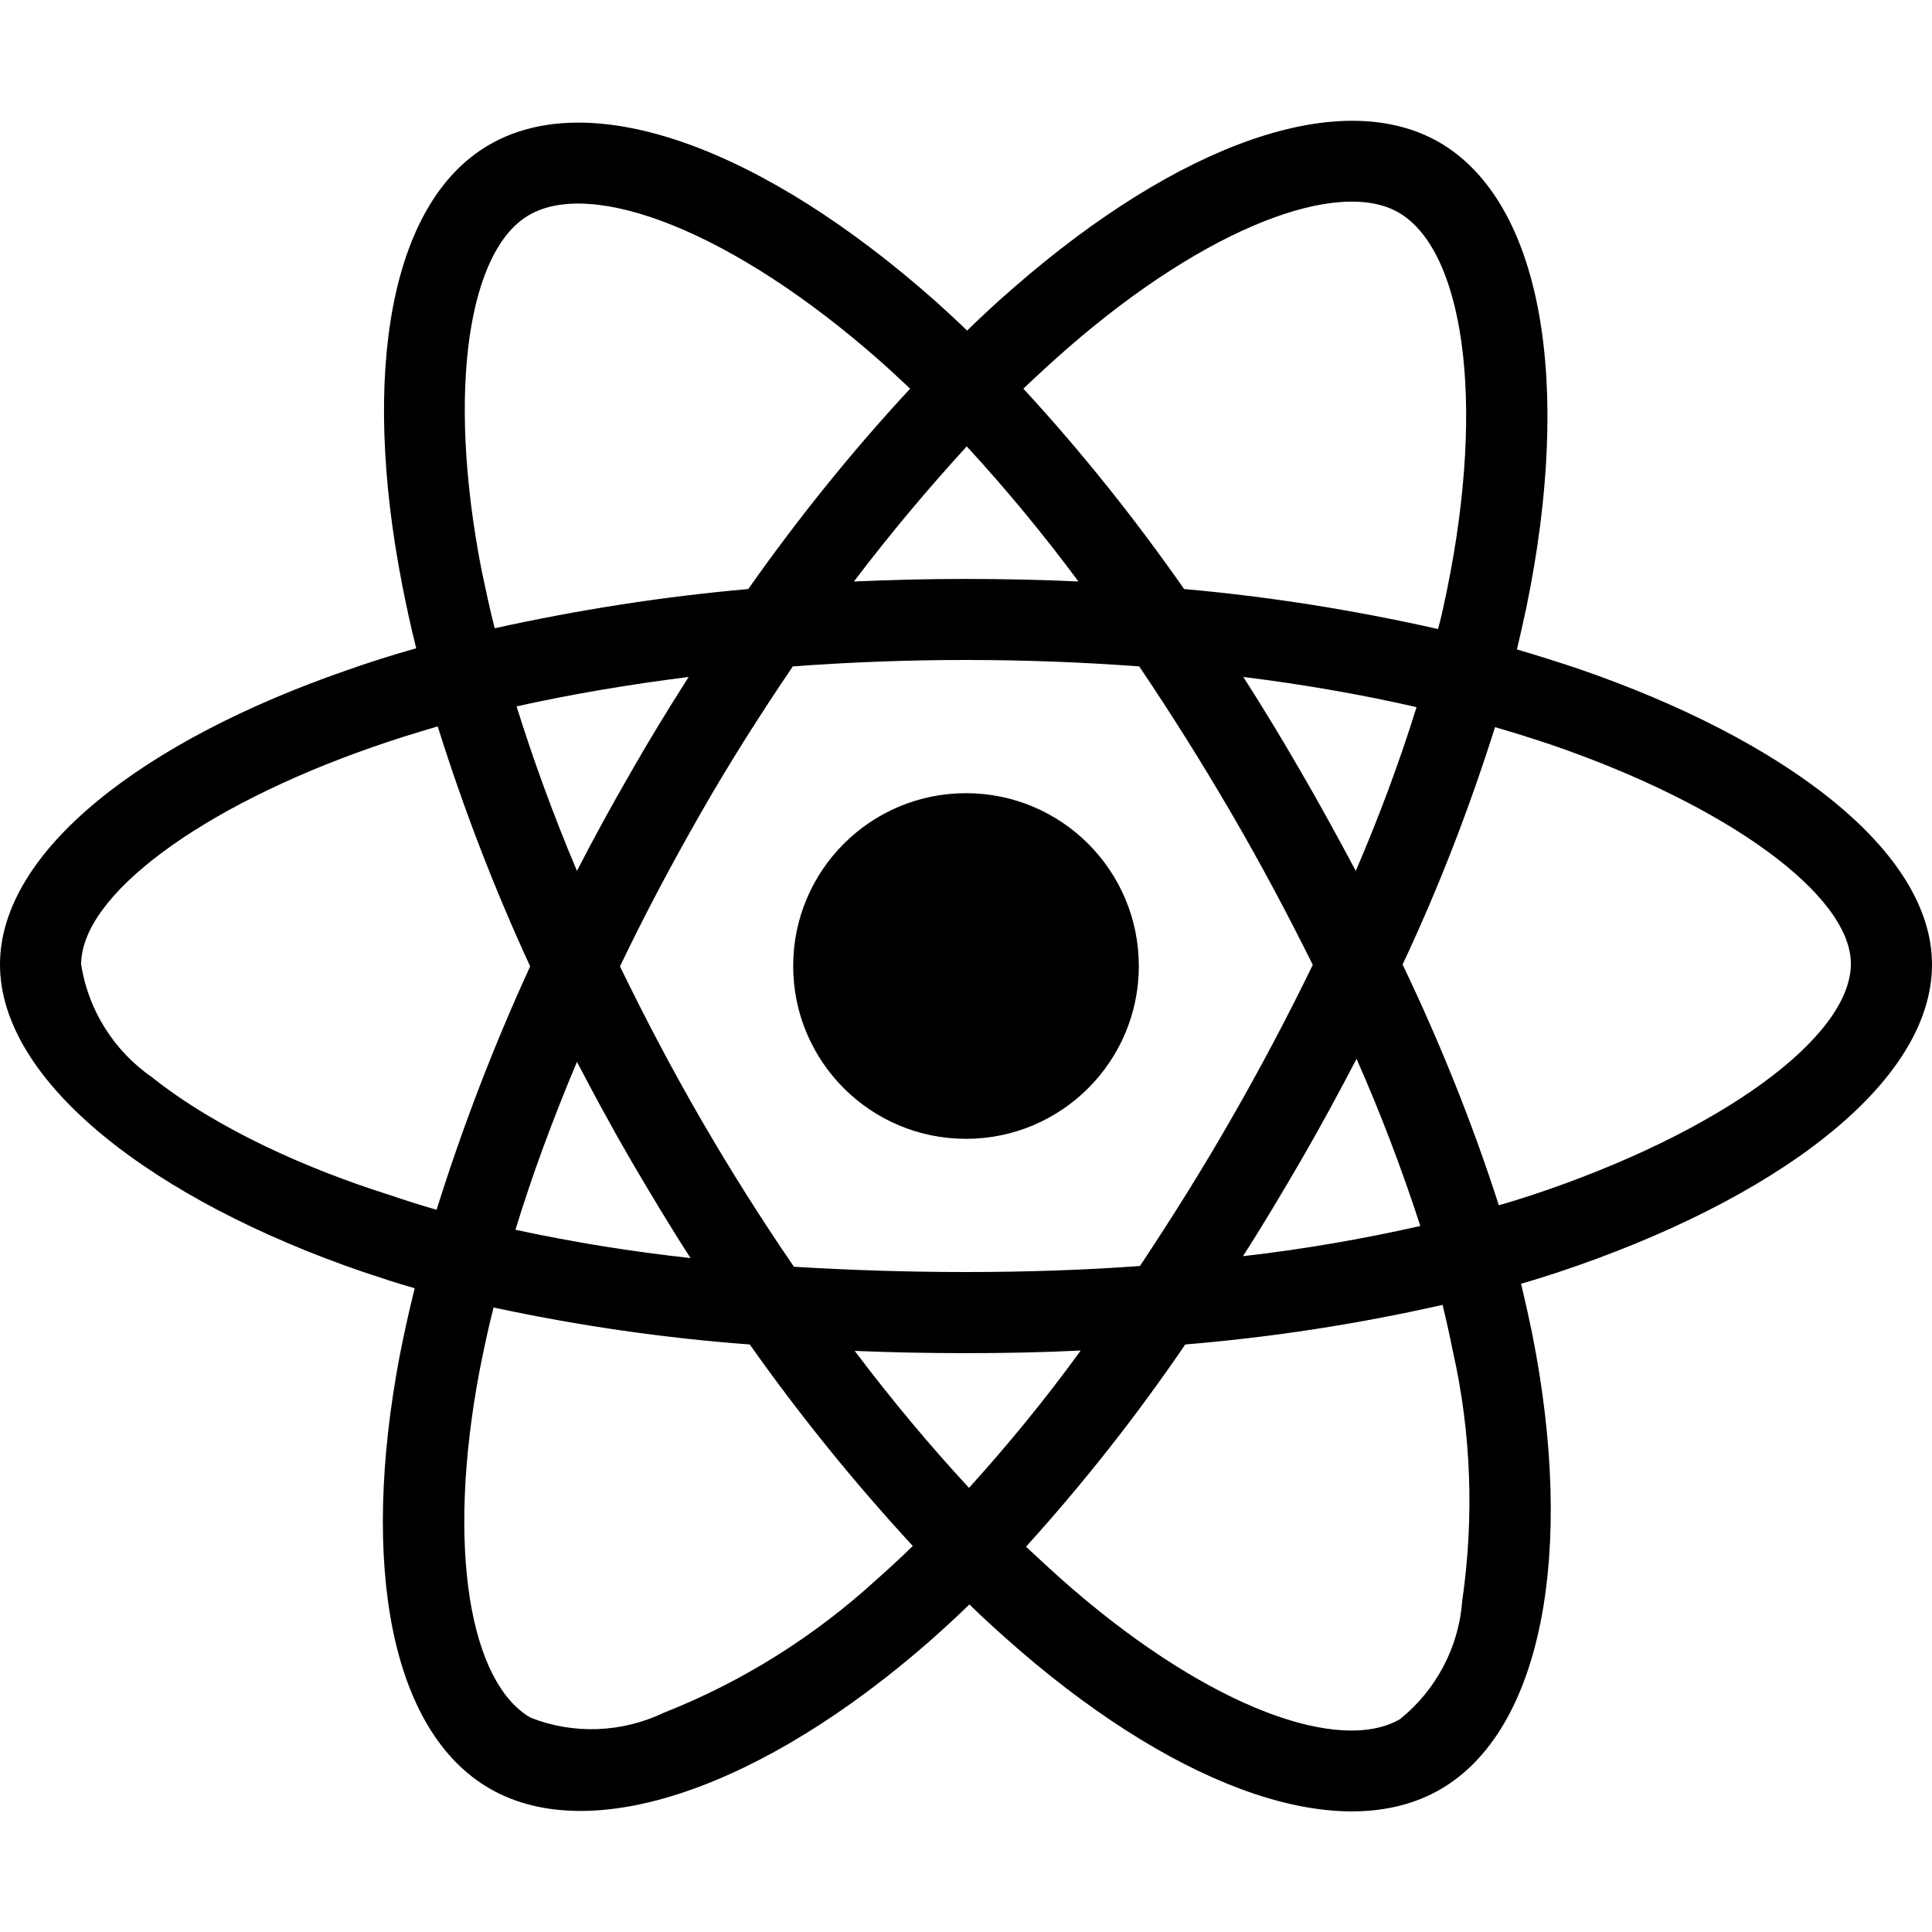
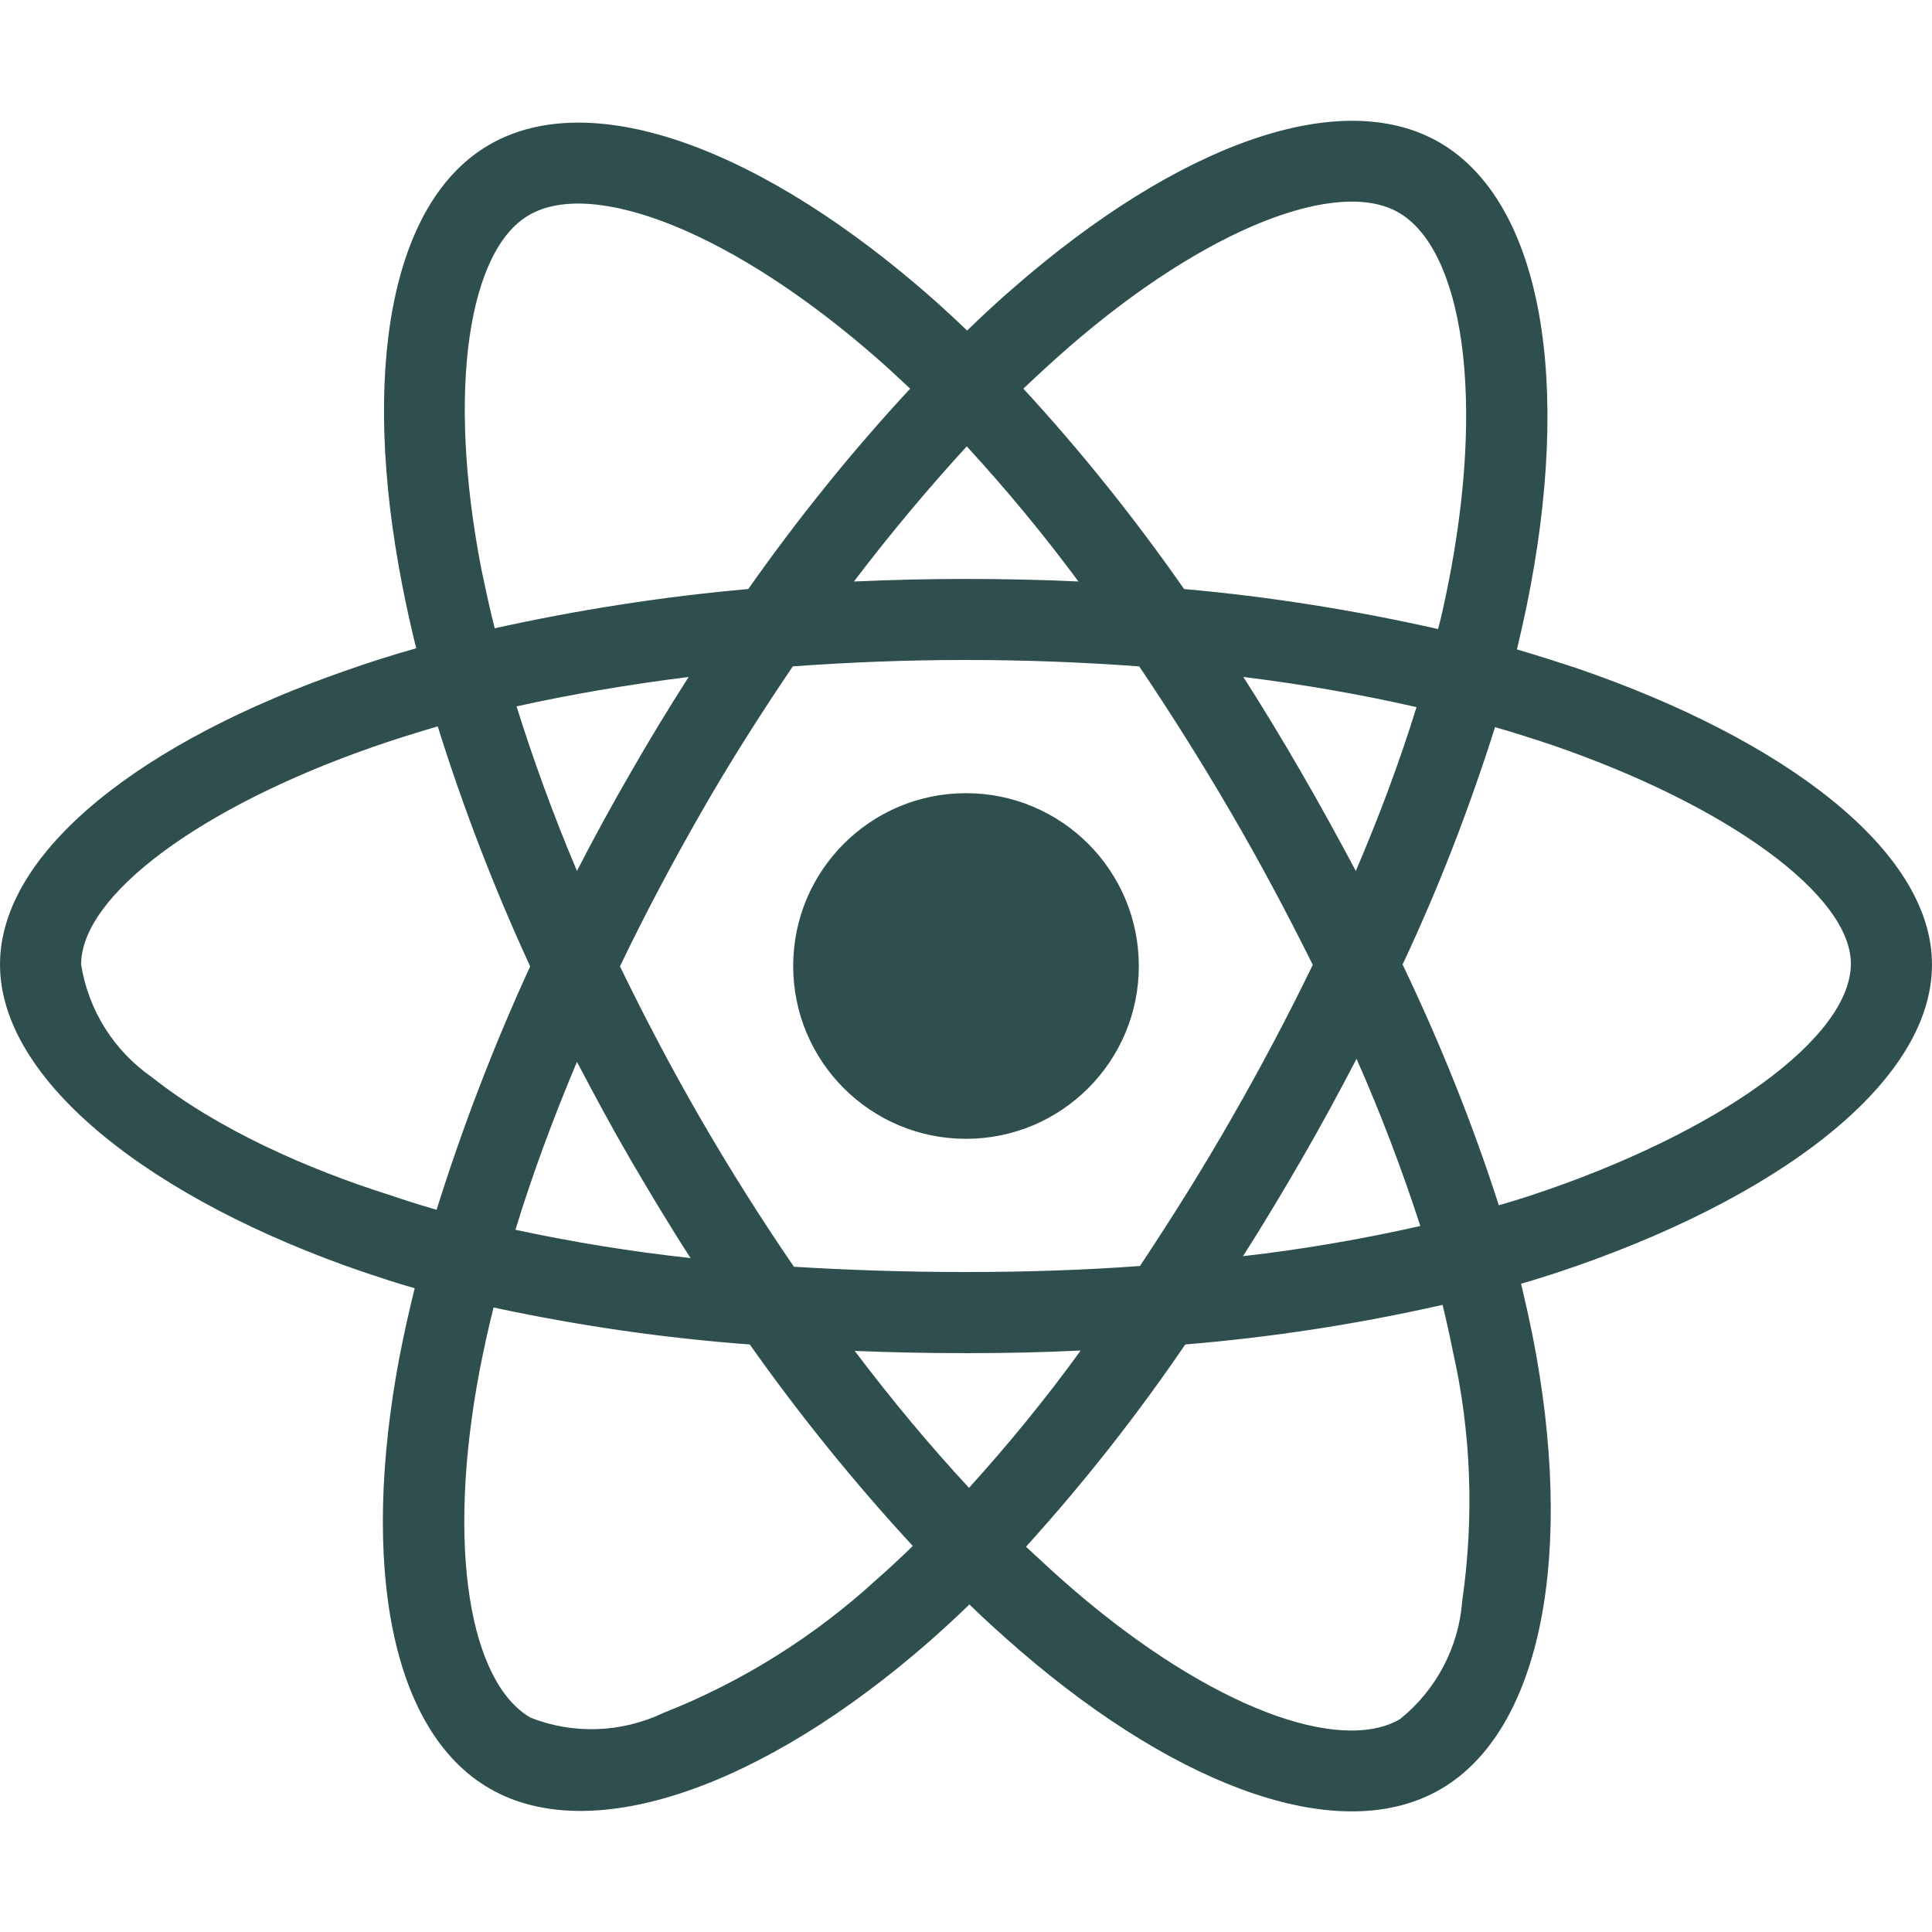
- <svg xmlns="http://www.w3.org/2000/svg" aria-hidden="true" focusable="false" data-prefix="fab" data-icon="react" class="svg-inline--fa fa-react fa-w-16" role="img" viewBox="0 0 512 512">
-   <path fill="currentColor" d="M418.2 177.2c-5.4-1.8-10.8-3.5-16.2-5.1.9-3.7 1.7-7.4 2.5-11.1 12.3-59.6 4.2-107.5-23.1-123.3-26.3-15.1-69.2.6-112.6 38.4-4.3 3.7-8.5 7.6-12.5 11.5-2.7-2.6-5.5-5.2-8.3-7.7-45.5-40.4-91.1-57.4-118.4-41.5-26.2 15.2-34 60.3-23 116.7 1.1 5.6 2.3 11.1 3.7 16.7-6.4 1.8-12.7 3.8-18.6 5.9C38.3 196.2 0 225.4 0 255.6c0 31.2 40.8 62.5 96.3 81.5 4.5 1.5 9 3 13.6 4.3-1.5 6-2.8 11.9-4 18-10.5 55.5-2.3 99.5 23.9 114.6 27 15.6 72.4-.4 116.6-39.1 3.5-3.1 7-6.3 10.5-9.7 4.4 4.3 9 8.4 13.6 12.4 42.8 36.8 85.1 51.7 111.2 36.6 27-15.6 35.8-62.9 24.4-120.5-.9-4.4-1.9-8.9-3-13.5 3.2-.9 6.3-1.9 9.4-2.9 57.7-19.1 99.5-50 99.5-81.7 0-30.3-39.4-59.7-93.8-78.4zM282.9 92.3c37.2-32.4 71.9-45.1 87.7-36 16.9 9.7 23.4 48.9 12.8 100.4-.7 3.4-1.4 6.7-2.3 10-22.2-5-44.7-8.6-67.3-10.6-13-18.6-27.2-36.4-42.6-53.1 3.9-3.7 7.7-7.2 11.7-10.7zM167.2 307.5c5.1 8.7 10.3 17.4 15.8 25.9-15.6-1.7-31.1-4.2-46.4-7.5 4.4-14.4 9.9-29.3 16.3-44.5 4.6 8.8 9.3 17.5 14.3 26.1zm-30.3-120.3c14.4-3.2 29.7-5.8 45.6-7.8-5.3 8.3-10.5 16.8-15.4 25.4-4.9 8.5-9.7 17.2-14.2 26-6.3-14.9-11.6-29.5-16-43.6zm27.4 68.9c6.6-13.8 13.8-27.3 21.4-40.6s15.8-26.2 24.4-38.9c15-1.1 30.3-1.7 45.9-1.7s31 .6 45.9 1.7c8.5 12.6 16.6 25.5 24.3 38.7s14.9 26.7 21.7 40.4c-6.7 13.8-13.9 27.4-21.6 40.8-7.6 13.3-15.7 26.2-24.2 39-14.9 1.1-30.4 1.6-46.1 1.6s-30.9-.5-45.6-1.4c-8.7-12.7-16.9-25.7-24.6-39s-14.8-26.8-21.5-40.6zm180.6 51.2c5.1-8.8 9.9-17.7 14.6-26.7 6.4 14.5 12 29.2 16.9 44.3-15.5 3.5-31.2 6.2-47 8 5.4-8.4 10.5-17 15.5-25.6zm14.4-76.5c-4.7-8.8-9.5-17.6-14.5-26.2-4.9-8.5-10-16.9-15.3-25.2 16.1 2 31.5 4.7 45.9 8-4.6 14.8-10 29.2-16.1 43.4zM256.2 118.3c10.5 11.4 20.4 23.4 29.6 35.8-19.8-.9-39.7-.9-59.5 0 9.8-12.9 19.9-24.9 29.9-35.8zM140.2 57c16.8-9.8 54.1 4.2 93.4 39 2.5 2.2 5 4.6 7.6 7-15.5 16.7-29.8 34.5-42.9 53.1-22.6 2-45 5.5-67.2 10.4-1.3-5.1-2.4-10.3-3.5-15.5-9.4-48.4-3.2-84.9 12.6-94zm-24.5 263.6c-4.2-1.2-8.3-2.5-12.4-3.9-21.3-6.7-45.5-17.3-63-31.2-10.1-7-16.9-17.8-18.8-29.9 0-18.3 31.6-41.7 77.2-57.6 5.7-2 11.5-3.8 17.3-5.5 6.8 21.7 15 43 24.5 63.6-9.6 20.9-17.9 42.5-24.8 64.5zm116.6 98c-16.5 15.1-35.6 27.1-56.4 35.3-11.1 5.3-23.9 5.8-35.3 1.3-15.9-9.2-22.5-44.5-13.5-92 1.1-5.6 2.3-11.2 3.7-16.7 22.4 4.8 45 8.1 67.9 9.8 13.2 18.7 27.7 36.6 43.2 53.4-3.2 3.1-6.4 6.1-9.6 8.9zm24.5-24.3c-10.2-11-20.4-23.2-30.3-36.3 9.6.4 19.5.6 29.5.6 10.3 0 20.4-.2 30.4-.7-9.2 12.7-19.1 24.8-29.6 36.4zm130.7 30c-.9 12.2-6.9 23.6-16.5 31.3-15.9 9.2-49.8-2.8-86.4-34.2-4.2-3.6-8.4-7.5-12.7-11.5 15.3-16.9 29.4-34.8 42.2-53.6 22.9-1.9 45.7-5.4 68.2-10.5 1 4.1 1.9 8.2 2.7 12.2 4.9 21.6 5.7 44.1 2.5 66.3zm18.2-107.5c-2.8.9-5.6 1.8-8.5 2.6-7-21.8-15.6-43.1-25.5-63.8 9.6-20.4 17.7-41.4 24.5-62.9 5.2 1.5 10.2 3.1 15 4.7 46.6 16 79.3 39.8 79.3 58 0 19.6-34.9 44.9-84.8 61.4zm-149.7-15c25.3 0 45.8-20.5 45.8-45.8s-20.5-45.8-45.8-45.8c-25.3 0-45.8 20.5-45.8 45.8s20.5 45.8 45.8 45.8z" />
+ <svg xmlns="http://www.w3.org/2000/svg" fill="#2f4f4f" aria-hidden="true" focusable="false" data-prefix="fab" data-icon="react" class="svg-inline--fa fa-react fa-w-16" role="img" viewBox="0 0 512 512">
+   <path fill="#2f4f4f" d="M418.2 177.2c-5.4-1.8-10.8-3.5-16.2-5.1.9-3.7 1.7-7.4 2.5-11.1 12.3-59.6 4.2-107.5-23.1-123.3-26.3-15.1-69.2.6-112.6 38.4-4.3 3.7-8.5 7.6-12.5 11.5-2.7-2.6-5.5-5.2-8.3-7.7-45.5-40.4-91.1-57.4-118.4-41.5-26.2 15.2-34 60.3-23 116.7 1.1 5.6 2.3 11.1 3.7 16.7-6.4 1.8-12.7 3.8-18.6 5.9C38.3 196.2 0 225.4 0 255.6c0 31.2 40.8 62.5 96.3 81.5 4.5 1.5 9 3 13.6 4.3-1.5 6-2.8 11.9-4 18-10.5 55.5-2.3 99.5 23.9 114.6 27 15.6 72.4-.4 116.6-39.1 3.5-3.1 7-6.3 10.5-9.7 4.4 4.3 9 8.4 13.6 12.4 42.8 36.8 85.1 51.7 111.2 36.6 27-15.6 35.8-62.9 24.4-120.5-.9-4.4-1.9-8.9-3-13.5 3.2-.9 6.3-1.9 9.4-2.9 57.7-19.1 99.5-50 99.5-81.7 0-30.3-39.4-59.7-93.8-78.4zM282.9 92.3c37.2-32.4 71.9-45.1 87.7-36 16.9 9.7 23.4 48.9 12.8 100.4-.7 3.4-1.4 6.7-2.3 10-22.2-5-44.7-8.6-67.3-10.6-13-18.6-27.2-36.4-42.6-53.1 3.9-3.7 7.7-7.2 11.7-10.7zM167.2 307.5c5.1 8.7 10.3 17.4 15.8 25.9-15.6-1.7-31.1-4.2-46.4-7.5 4.4-14.4 9.9-29.3 16.3-44.5 4.6 8.8 9.3 17.5 14.3 26.1zm-30.3-120.3c14.4-3.2 29.7-5.8 45.6-7.8-5.3 8.3-10.5 16.8-15.4 25.4-4.9 8.5-9.7 17.2-14.2 26-6.3-14.9-11.6-29.5-16-43.6zm27.4 68.9c6.6-13.8 13.8-27.3 21.4-40.6s15.8-26.2 24.4-38.9c15-1.1 30.3-1.7 45.9-1.7s31 .6 45.9 1.7c8.5 12.6 16.6 25.5 24.3 38.7s14.9 26.7 21.7 40.4c-6.7 13.8-13.9 27.4-21.6 40.8-7.6 13.3-15.7 26.2-24.2 39-14.9 1.1-30.4 1.6-46.1 1.6s-30.9-.5-45.6-1.4c-8.7-12.7-16.9-25.7-24.6-39s-14.8-26.8-21.5-40.6zm180.6 51.2c5.1-8.8 9.9-17.7 14.6-26.7 6.4 14.5 12 29.2 16.9 44.3-15.5 3.5-31.2 6.2-47 8 5.4-8.4 10.5-17 15.5-25.6zm14.4-76.5c-4.7-8.8-9.5-17.6-14.5-26.2-4.9-8.5-10-16.9-15.3-25.2 16.1 2 31.5 4.7 45.9 8-4.6 14.8-10 29.2-16.1 43.4zM256.2 118.3c10.5 11.4 20.4 23.4 29.6 35.8-19.8-.9-39.7-.9-59.5 0 9.8-12.9 19.9-24.9 29.9-35.8zM140.2 57c16.8-9.8 54.1 4.2 93.4 39 2.5 2.2 5 4.6 7.6 7-15.5 16.7-29.8 34.5-42.9 53.1-22.6 2-45 5.5-67.2 10.4-1.3-5.1-2.4-10.3-3.5-15.5-9.4-48.4-3.2-84.9 12.6-94zm-24.5 263.6c-4.2-1.2-8.3-2.5-12.4-3.9-21.3-6.7-45.5-17.3-63-31.2-10.1-7-16.9-17.8-18.8-29.9 0-18.3 31.6-41.7 77.2-57.6 5.7-2 11.5-3.8 17.3-5.5 6.8 21.7 15 43 24.5 63.6-9.6 20.9-17.9 42.5-24.8 64.5zm116.6 98c-16.5 15.1-35.6 27.1-56.4 35.3-11.1 5.3-23.9 5.8-35.3 1.3-15.9-9.2-22.5-44.5-13.5-92 1.1-5.6 2.3-11.2 3.7-16.7 22.4 4.8 45 8.1 67.9 9.8 13.2 18.7 27.7 36.6 43.2 53.4-3.2 3.1-6.4 6.1-9.6 8.9zm24.5-24.3c-10.2-11-20.4-23.2-30.3-36.3 9.6.4 19.5.6 29.5.6 10.3 0 20.4-.2 30.4-.7-9.2 12.7-19.1 24.8-29.6 36.4zm130.7 30c-.9 12.2-6.9 23.6-16.5 31.3-15.9 9.2-49.8-2.8-86.4-34.2-4.2-3.6-8.4-7.5-12.7-11.5 15.3-16.9 29.4-34.8 42.2-53.6 22.9-1.9 45.7-5.4 68.2-10.5 1 4.1 1.9 8.2 2.7 12.2 4.9 21.6 5.7 44.1 2.5 66.3zm18.2-107.5c-2.8.9-5.6 1.8-8.5 2.6-7-21.8-15.6-43.1-25.5-63.8 9.6-20.4 17.7-41.4 24.5-62.9 5.2 1.5 10.2 3.1 15 4.7 46.6 16 79.3 39.8 79.3 58 0 19.6-34.9 44.9-84.8 61.4zm-149.7-15c25.3 0 45.8-20.5 45.8-45.8s-20.5-45.8-45.8-45.8c-25.3 0-45.8 20.5-45.8 45.8s20.5 45.8 45.8 45.8z" />
</svg>
